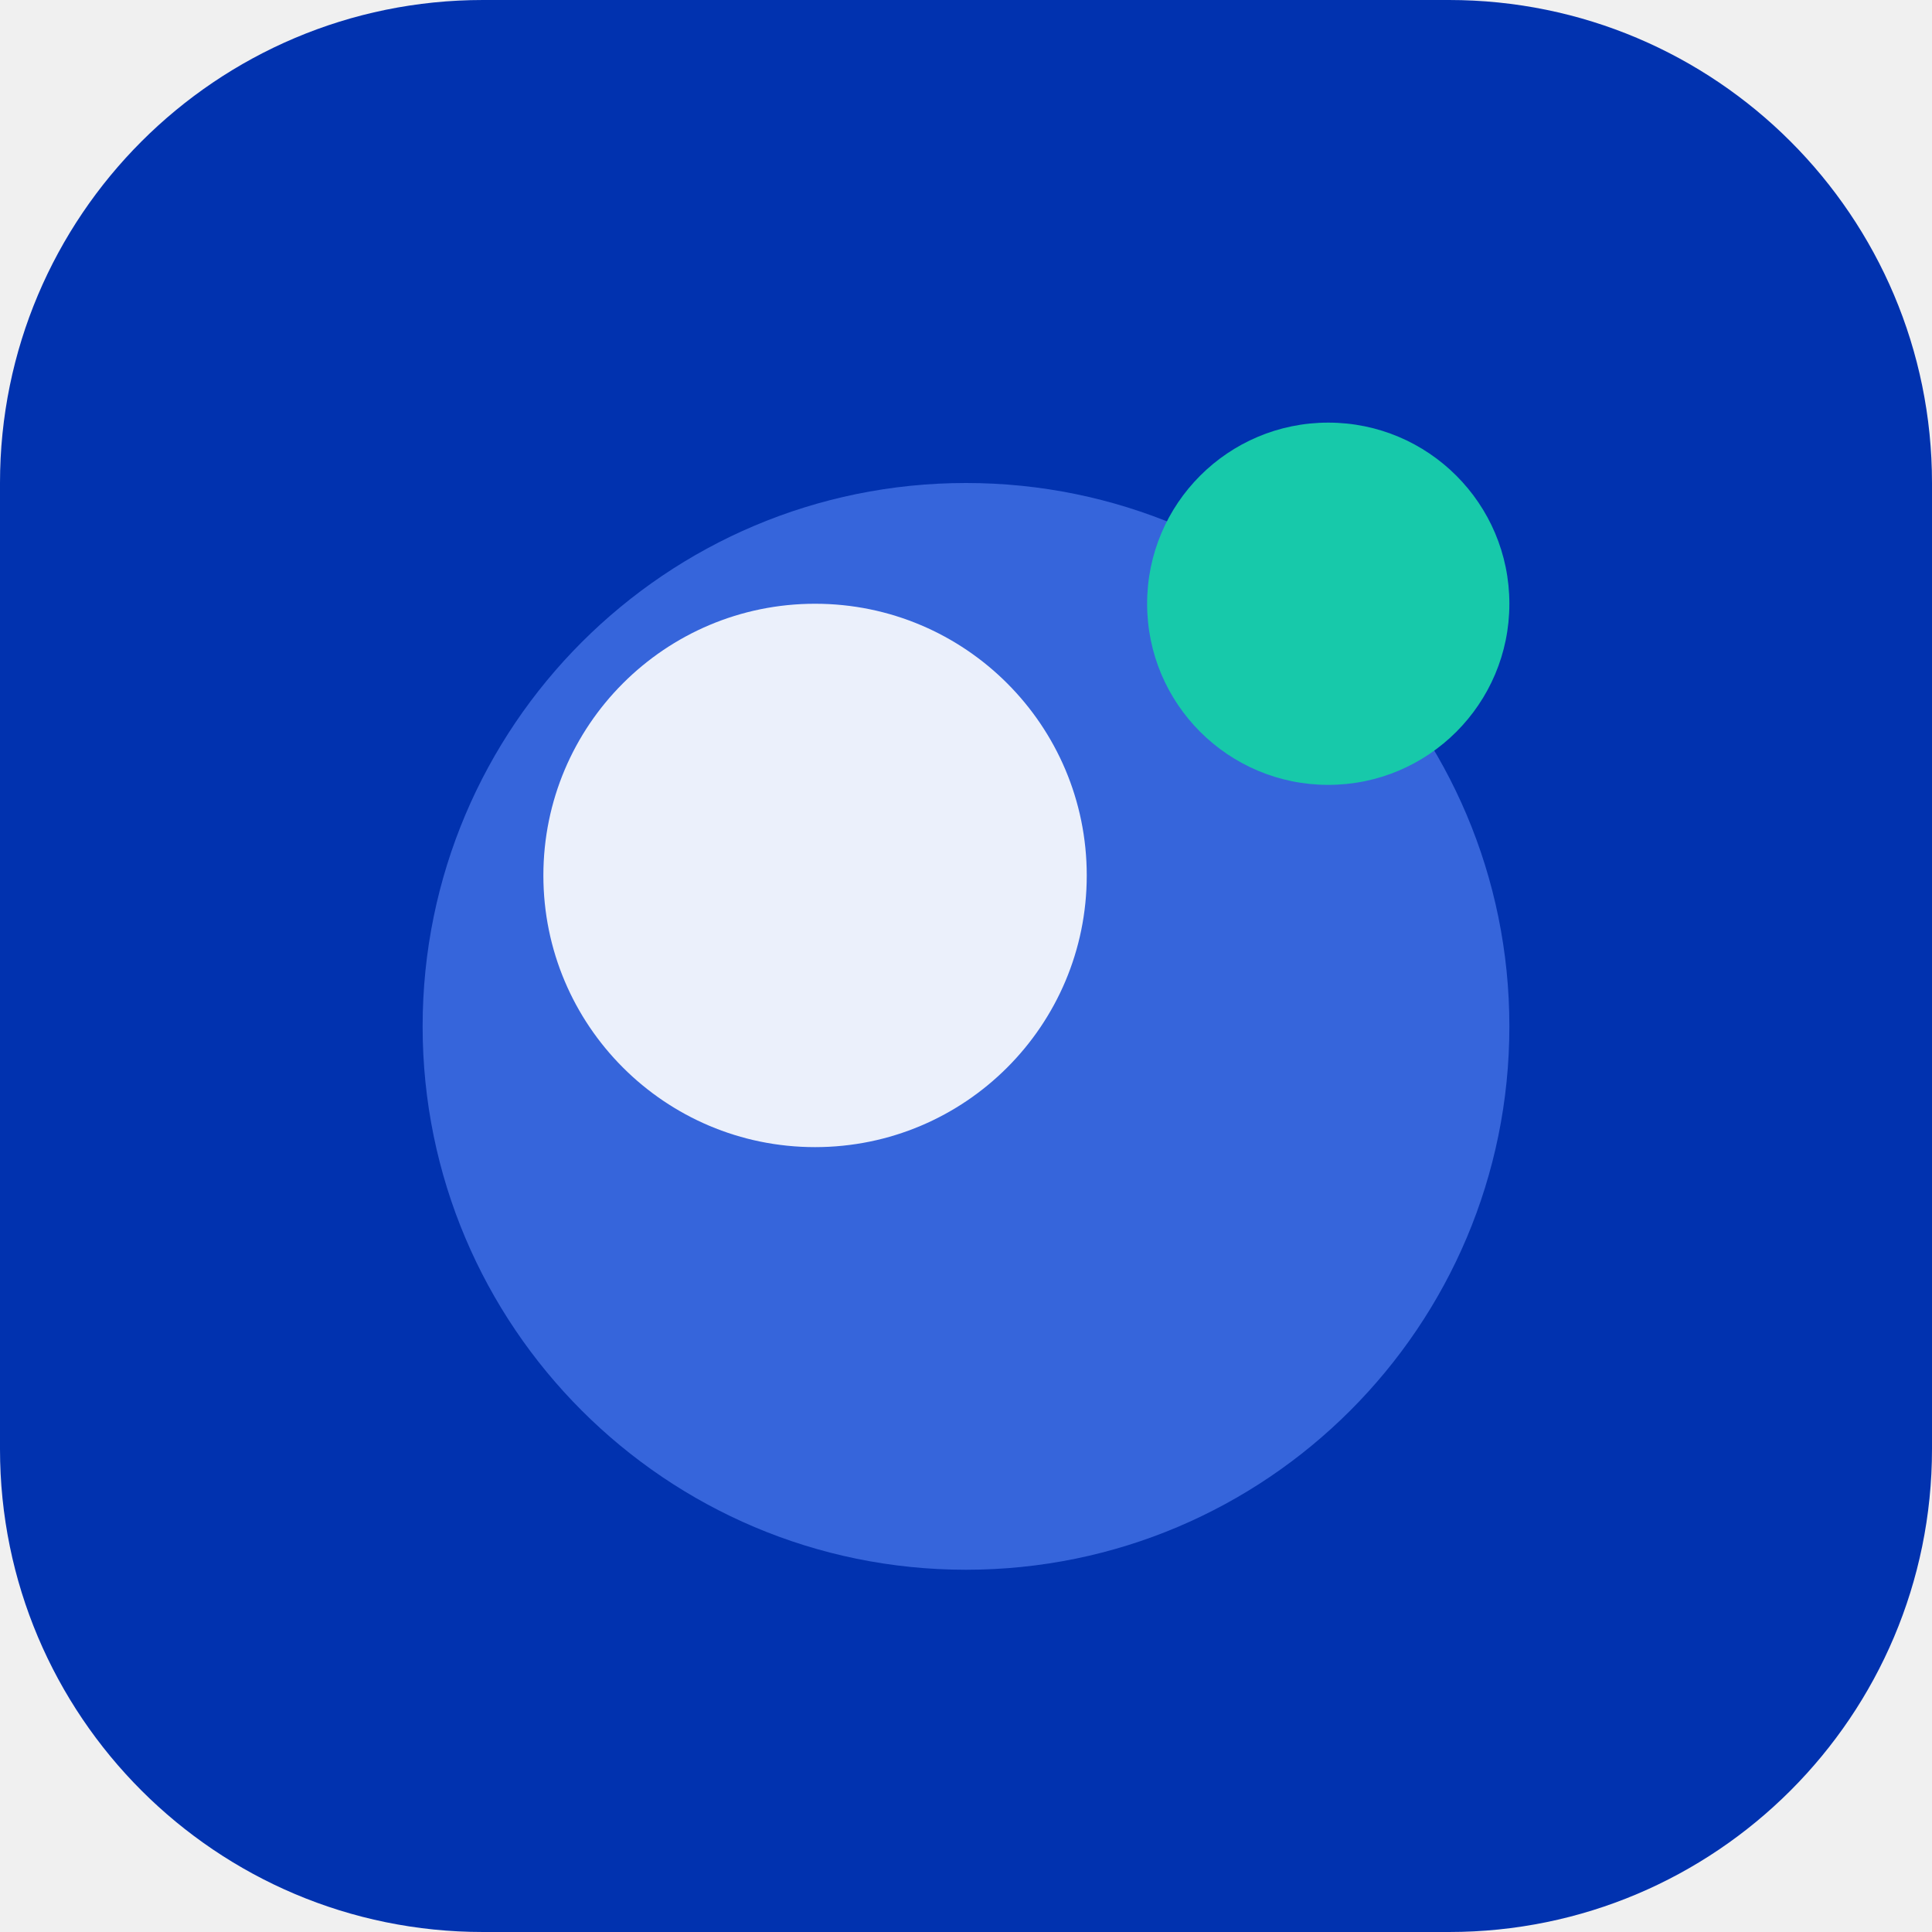
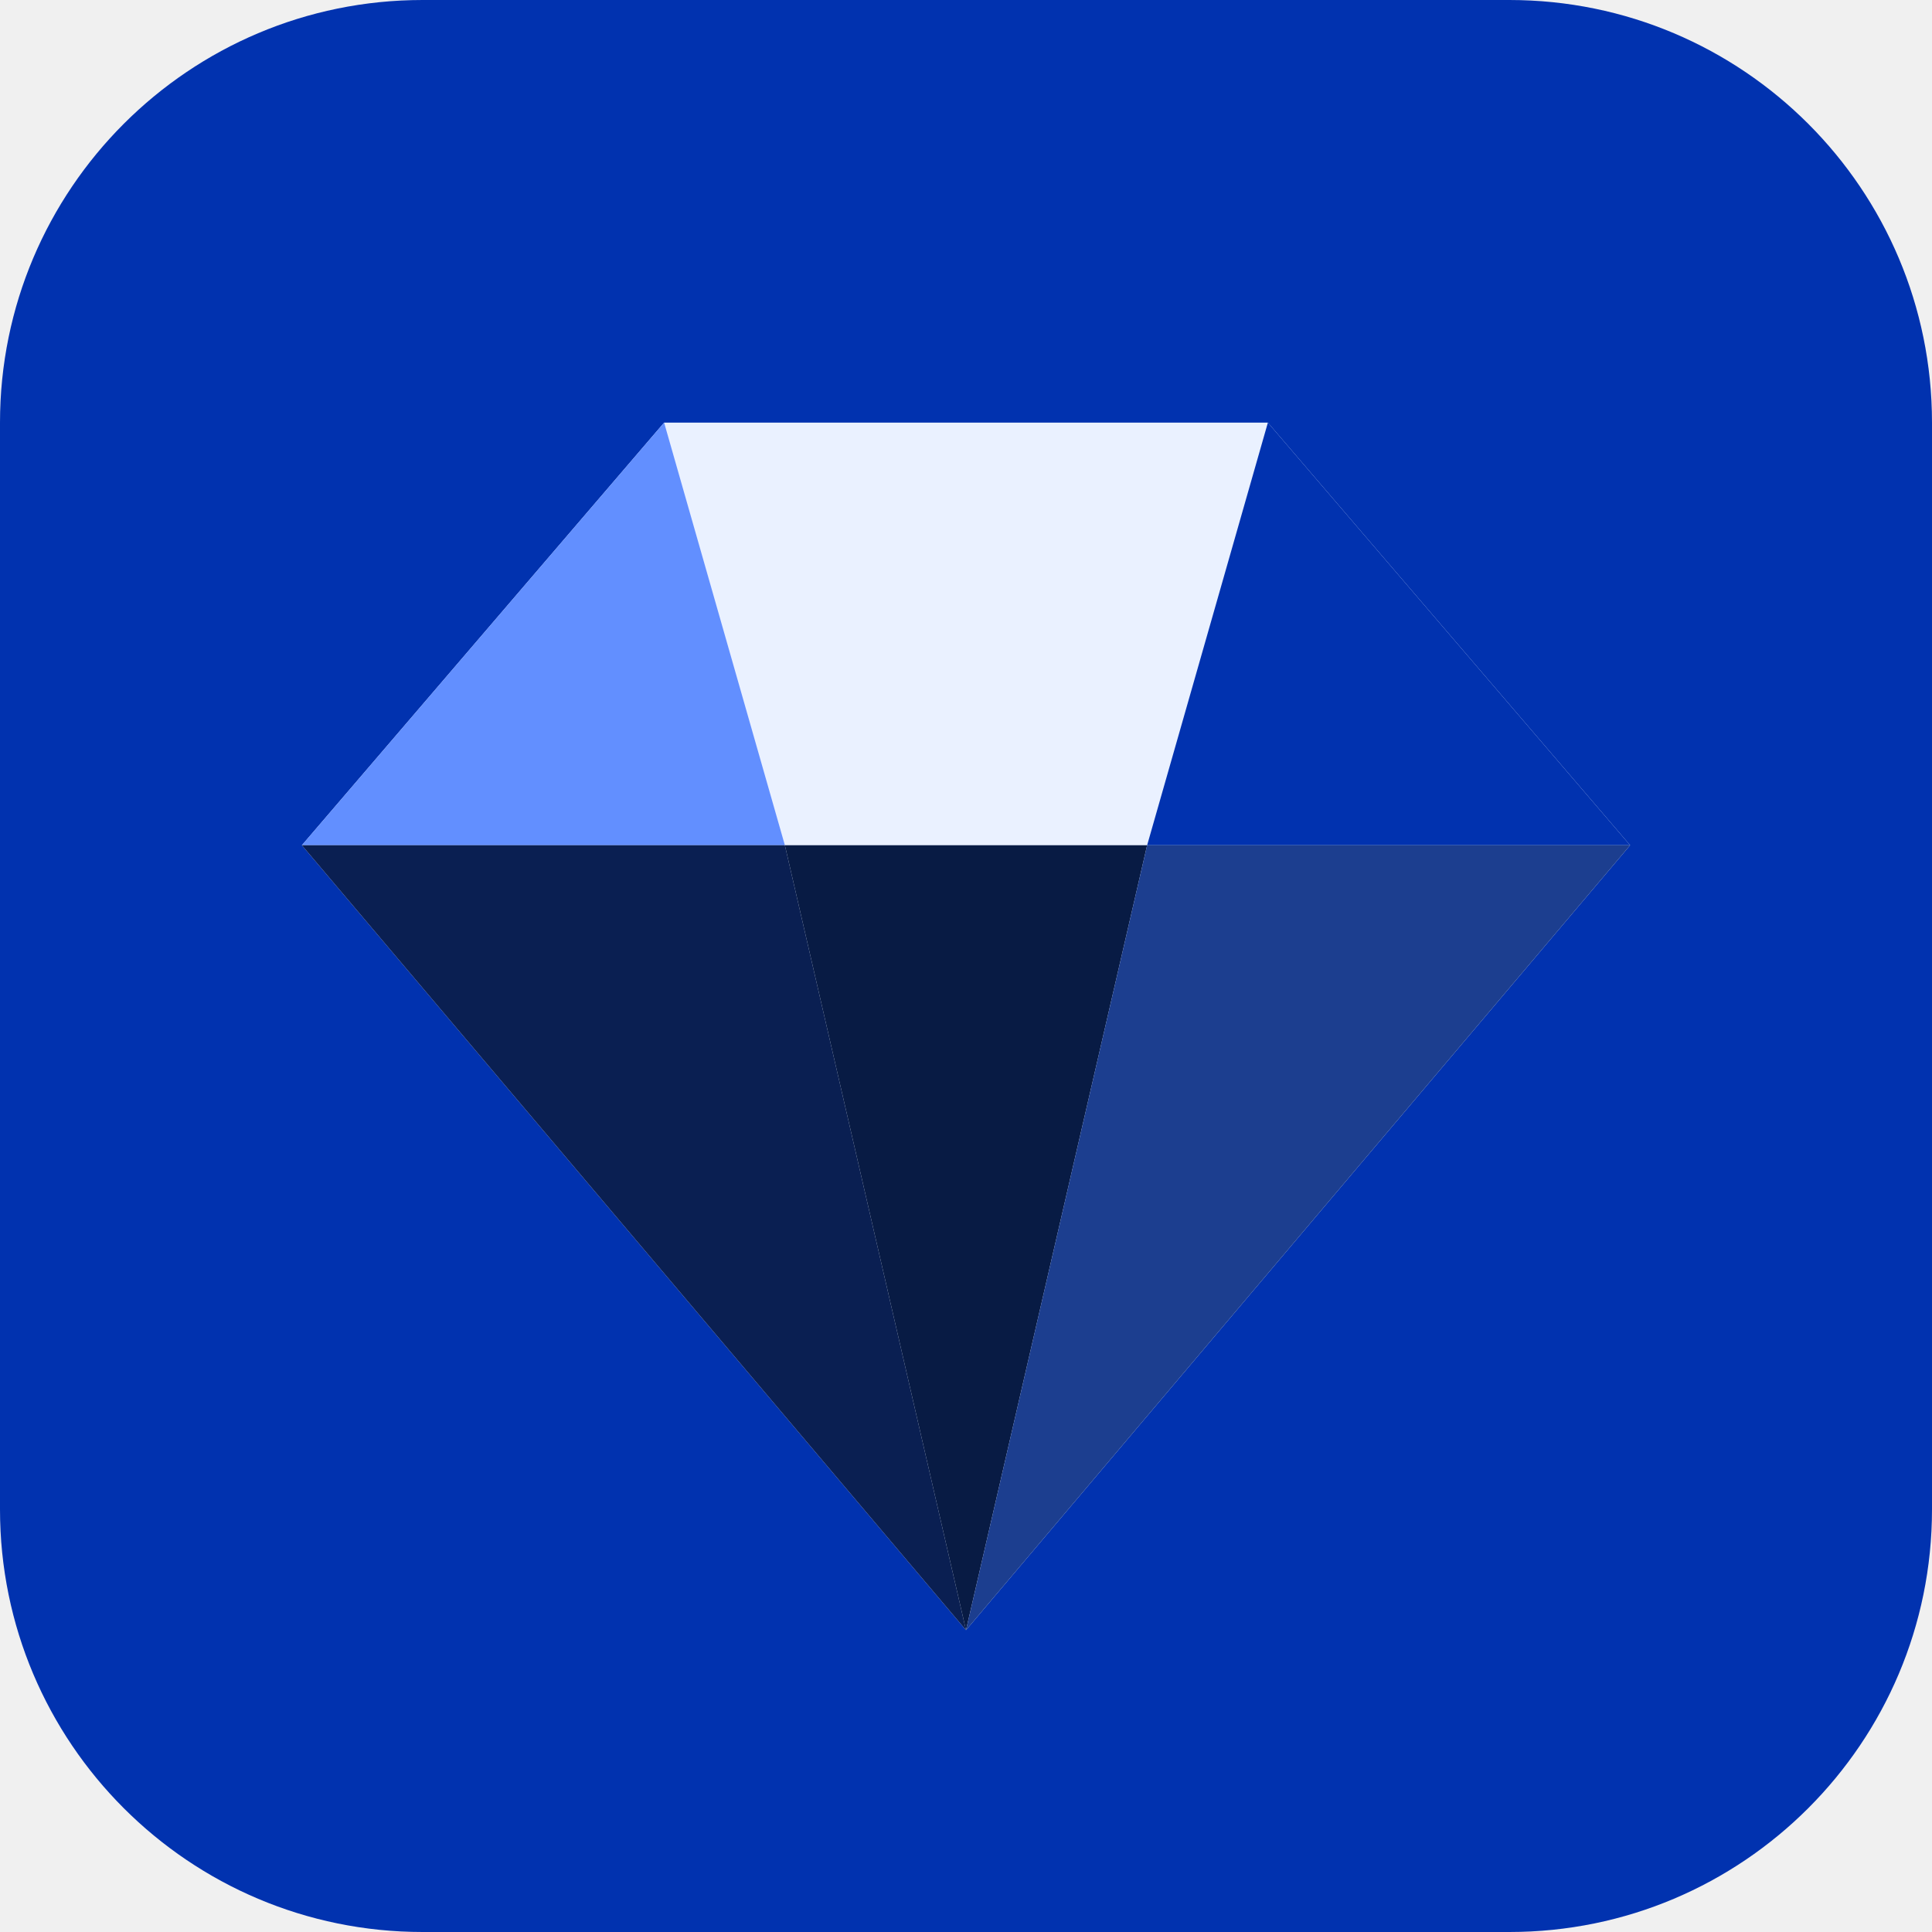
<svg xmlns="http://www.w3.org/2000/svg" viewBox="0 0 32 32">
-   <rect width="32" height="32" rx="8" fill="#0132AF" />
-   <circle cx="16" cy="17" r="9" fill="#628FFF" fill-opacity="0.55" />
-   <circle cx="13.5" cy="14.5" r="4.5" fill="#FFFFFF" fill-opacity="0.9" />
-   <circle cx="22" cy="10" r="3" fill="#17C9AA" />
+   <rect width="32" height="32" rx="7" fill="#0132AF" />
+   <polygon points="11,7 21,7 27,14 16,27 5,14" fill="#EAF1FF" />
+   <polygon points="11,7 5,14 13,14" fill="#628FFF" />
+   <polygon points="21,7 19,14 27,14" fill="#0132AF" />
+   <polygon points="5,14 16,27 13,14" fill="#0A1F52" />
+   <polygon points="13,14 16,27 19,14" fill="#081B44" />
+   <polygon points="19,14 16,27 27,14" fill="#1C3E8F" />
</svg>
